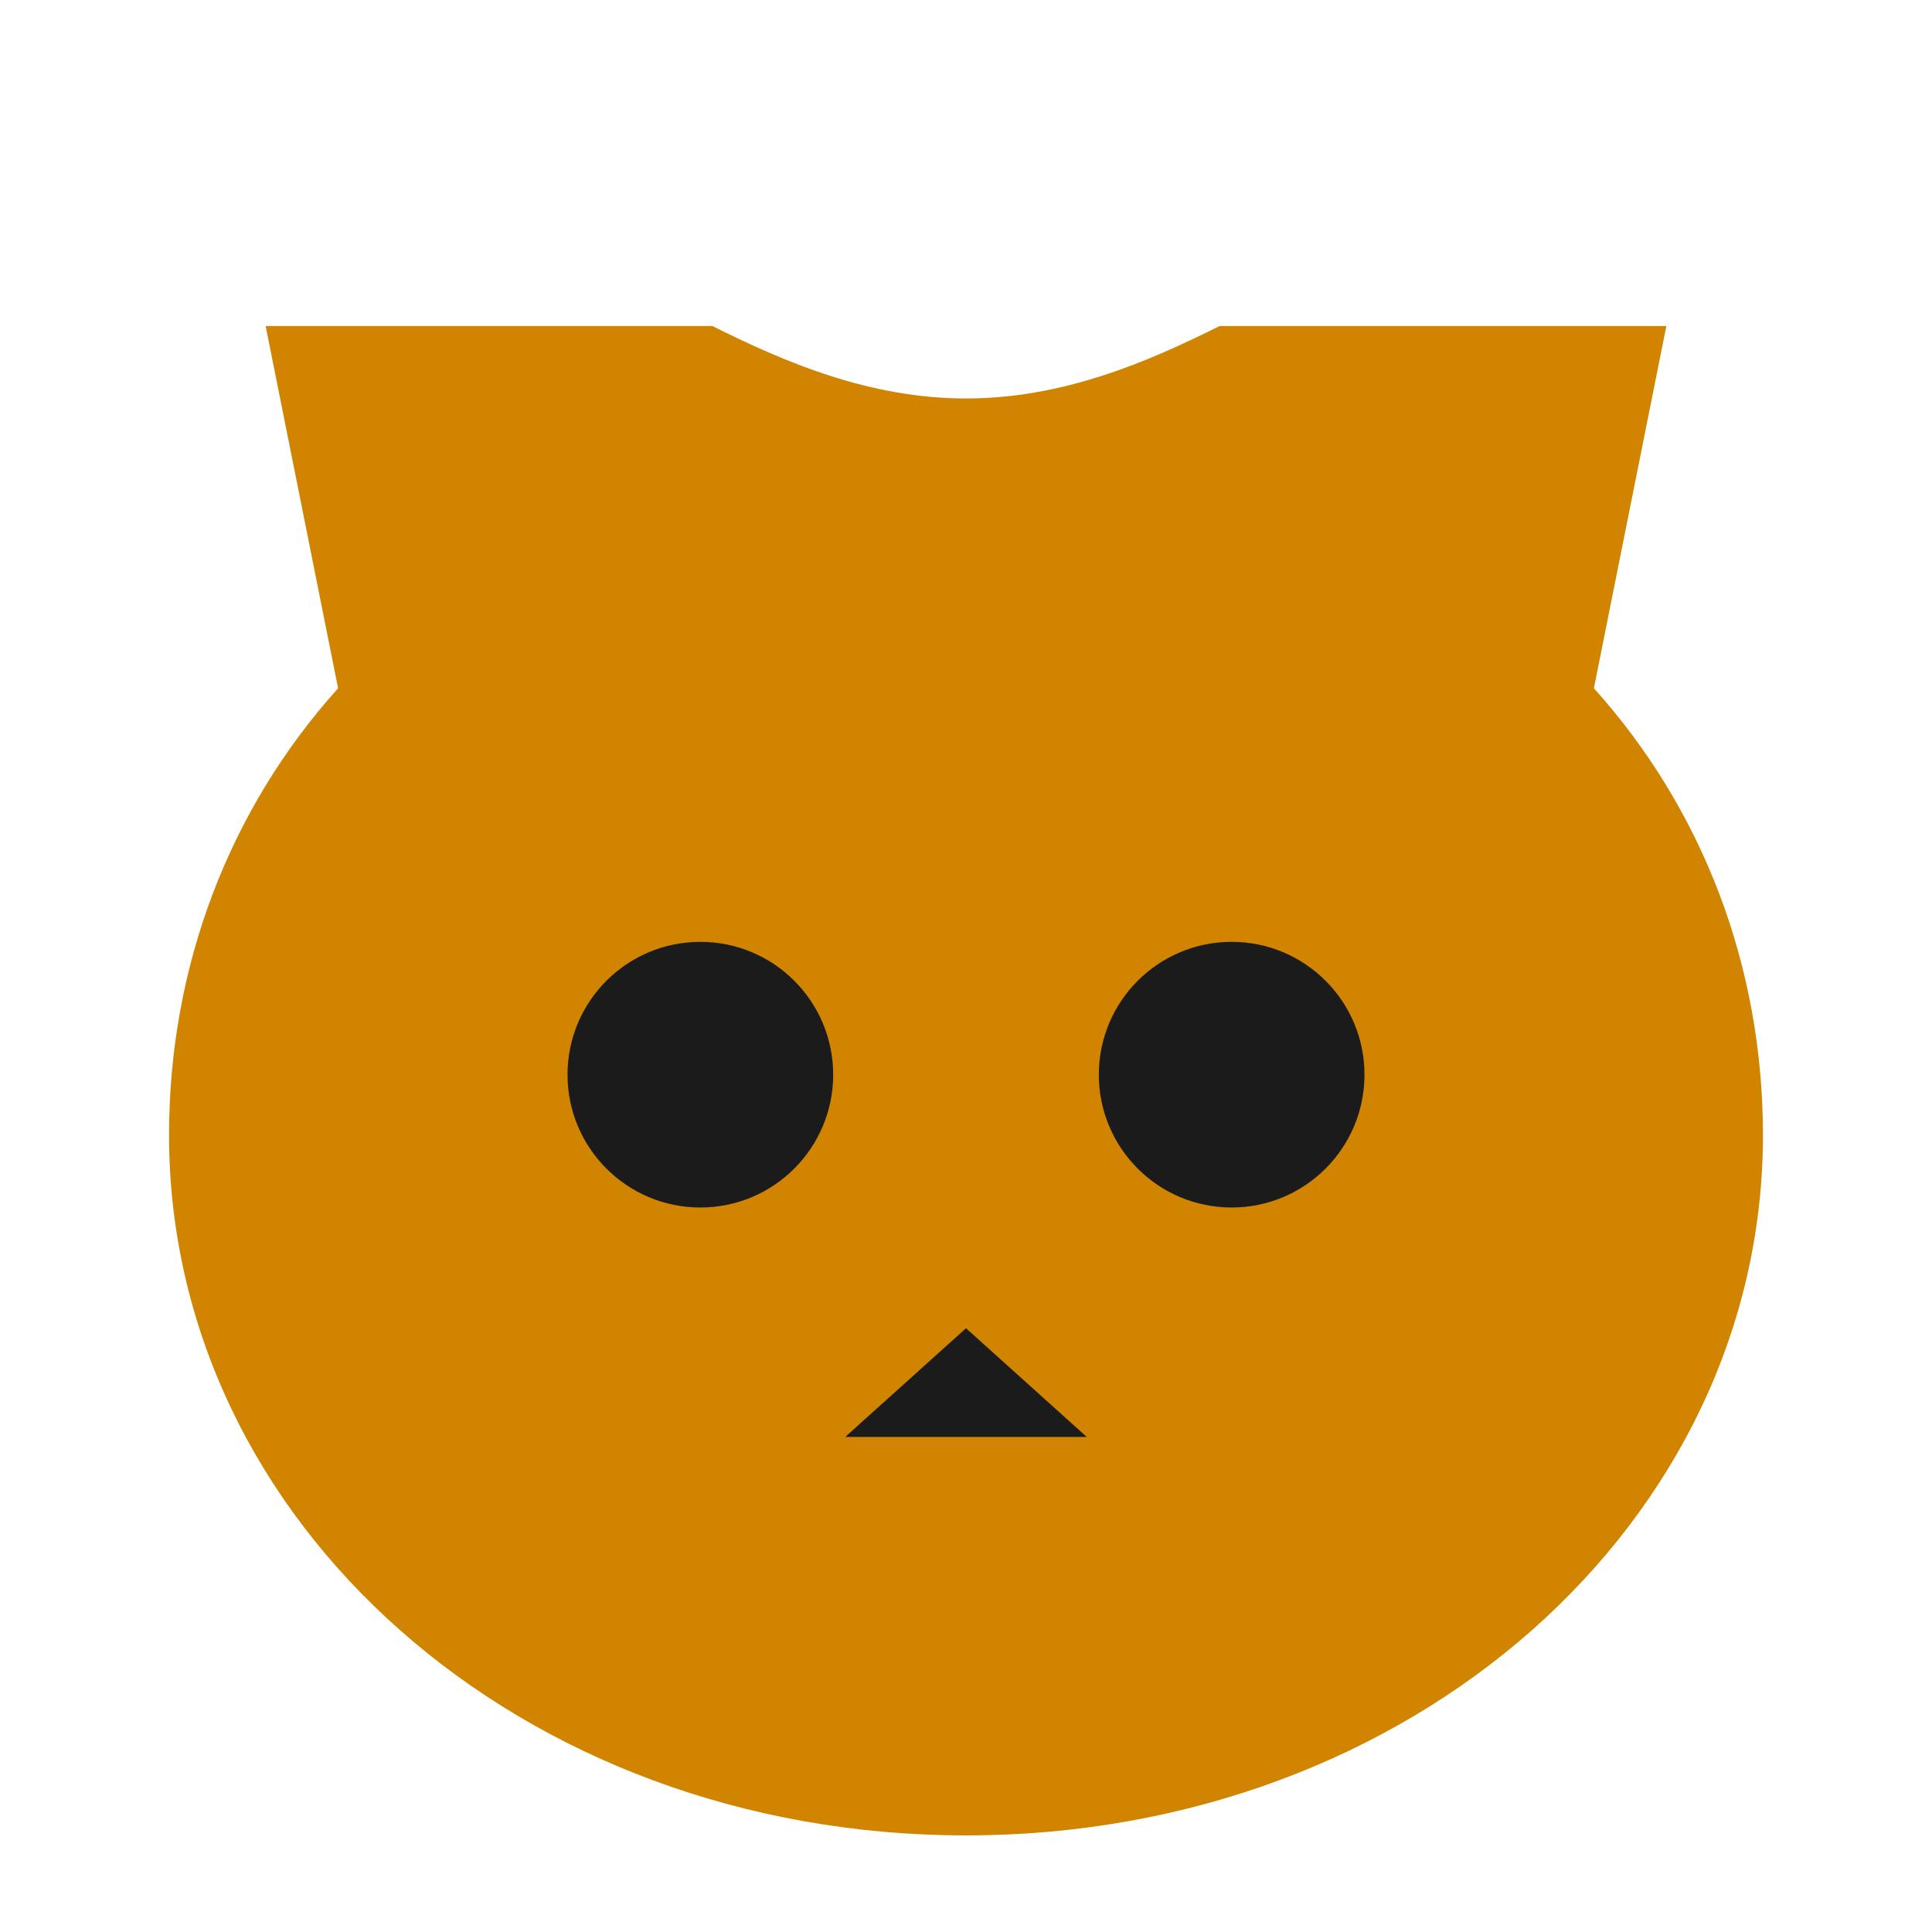
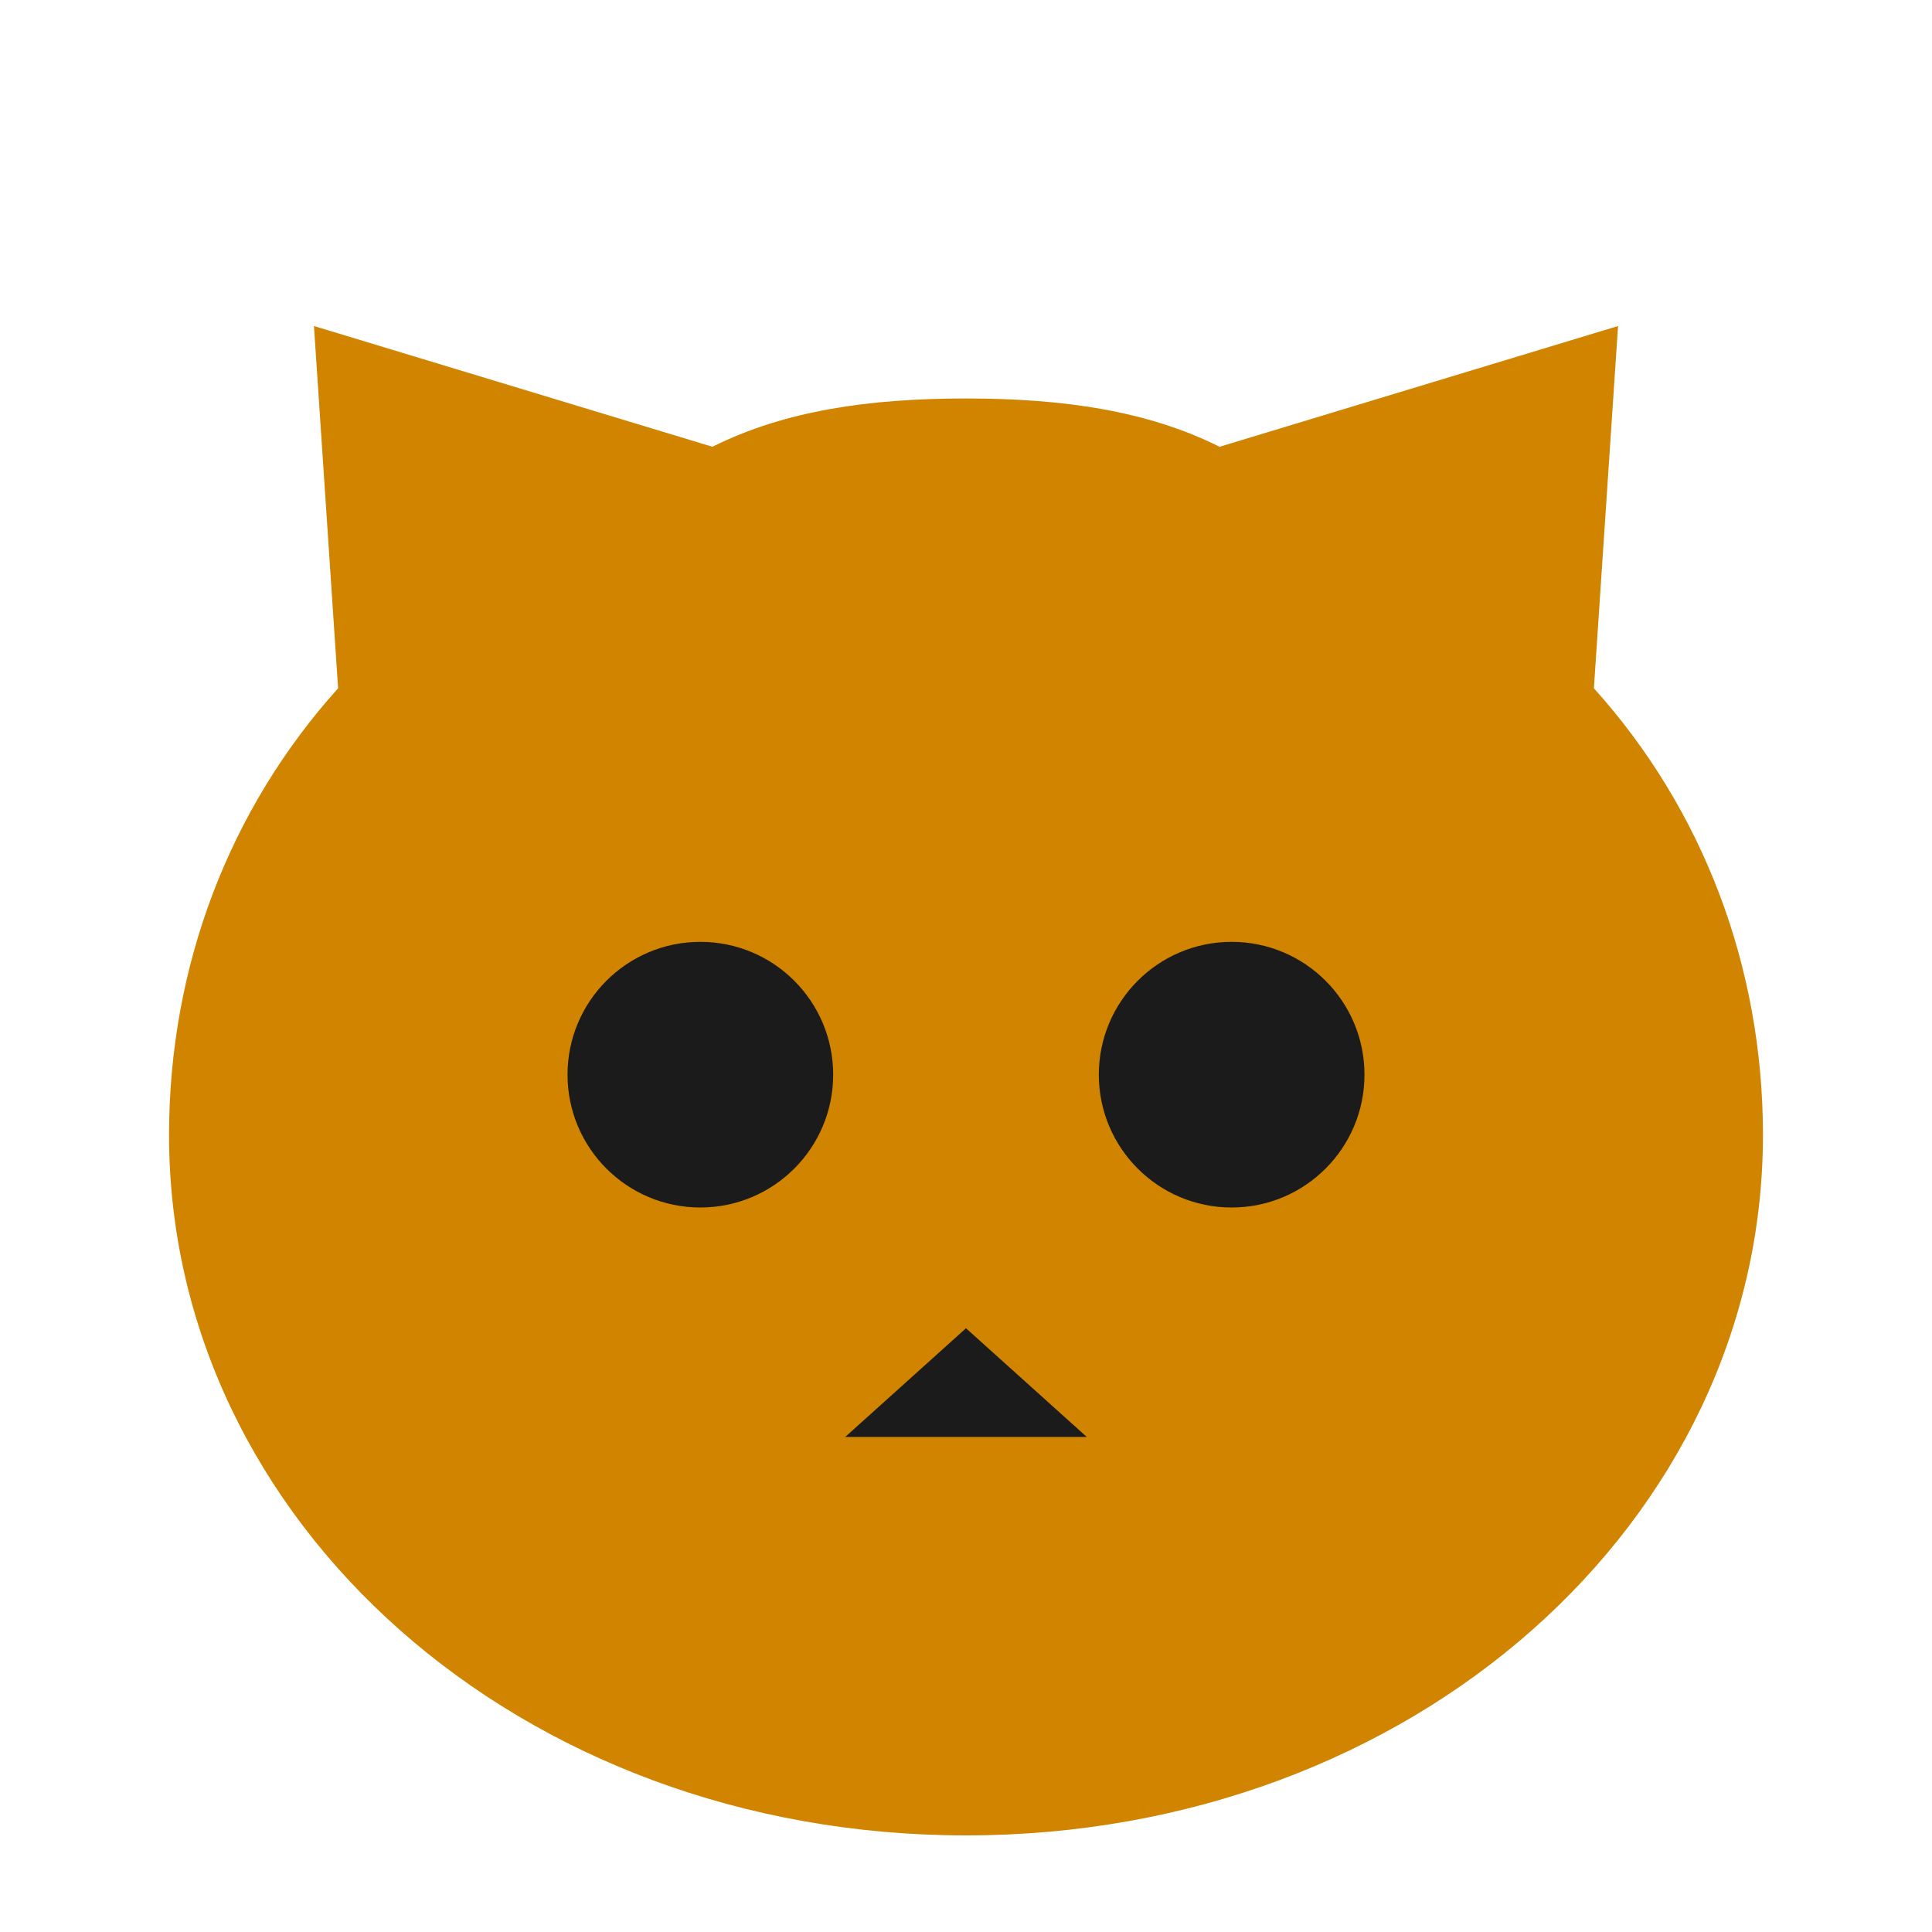
<svg xmlns="http://www.w3.org/2000/svg" viewBox="0 0 16 16">
-   <path d="M8 15.2C4.3 15.2 1.4 12.6 1.4 9.4c0-1.4.5-2.7 1.4-3.7L2.2 2.7h3.7C6.5 3 7.2 3.3 8 3.3s1.5-.3 2.1-.6h3.7L13.2 5.7c.9 1 1.4 2.3 1.4 3.7 0 3.2-2.9 5.8-6.6 5.8z" fill="#d18400" />
+   <path d="M8 15.2C4.3 15.2 1.4 12.6 1.4 9.4c0-1.4.5-2.7 1.4-3.7L2.6 2.7l3.3 1C6.5 3.4 7.2 3.3 8 3.3s1.5.1 2.1.4L13.4 2.7l-.2 3c.9 1 1.4 2.3 1.4 3.7 0 3.2-2.9 5.8-6.6 5.8z" fill="#d18400" />
  <circle cx="5.8" cy="8.9" r="1.1" fill="#1b1b1b" />
  <circle cx="10.2" cy="8.9" r="1.1" fill="#1b1b1b" />
  <path d="M8 11l-1 .9h2z" fill="#1b1b1b" />
</svg>
